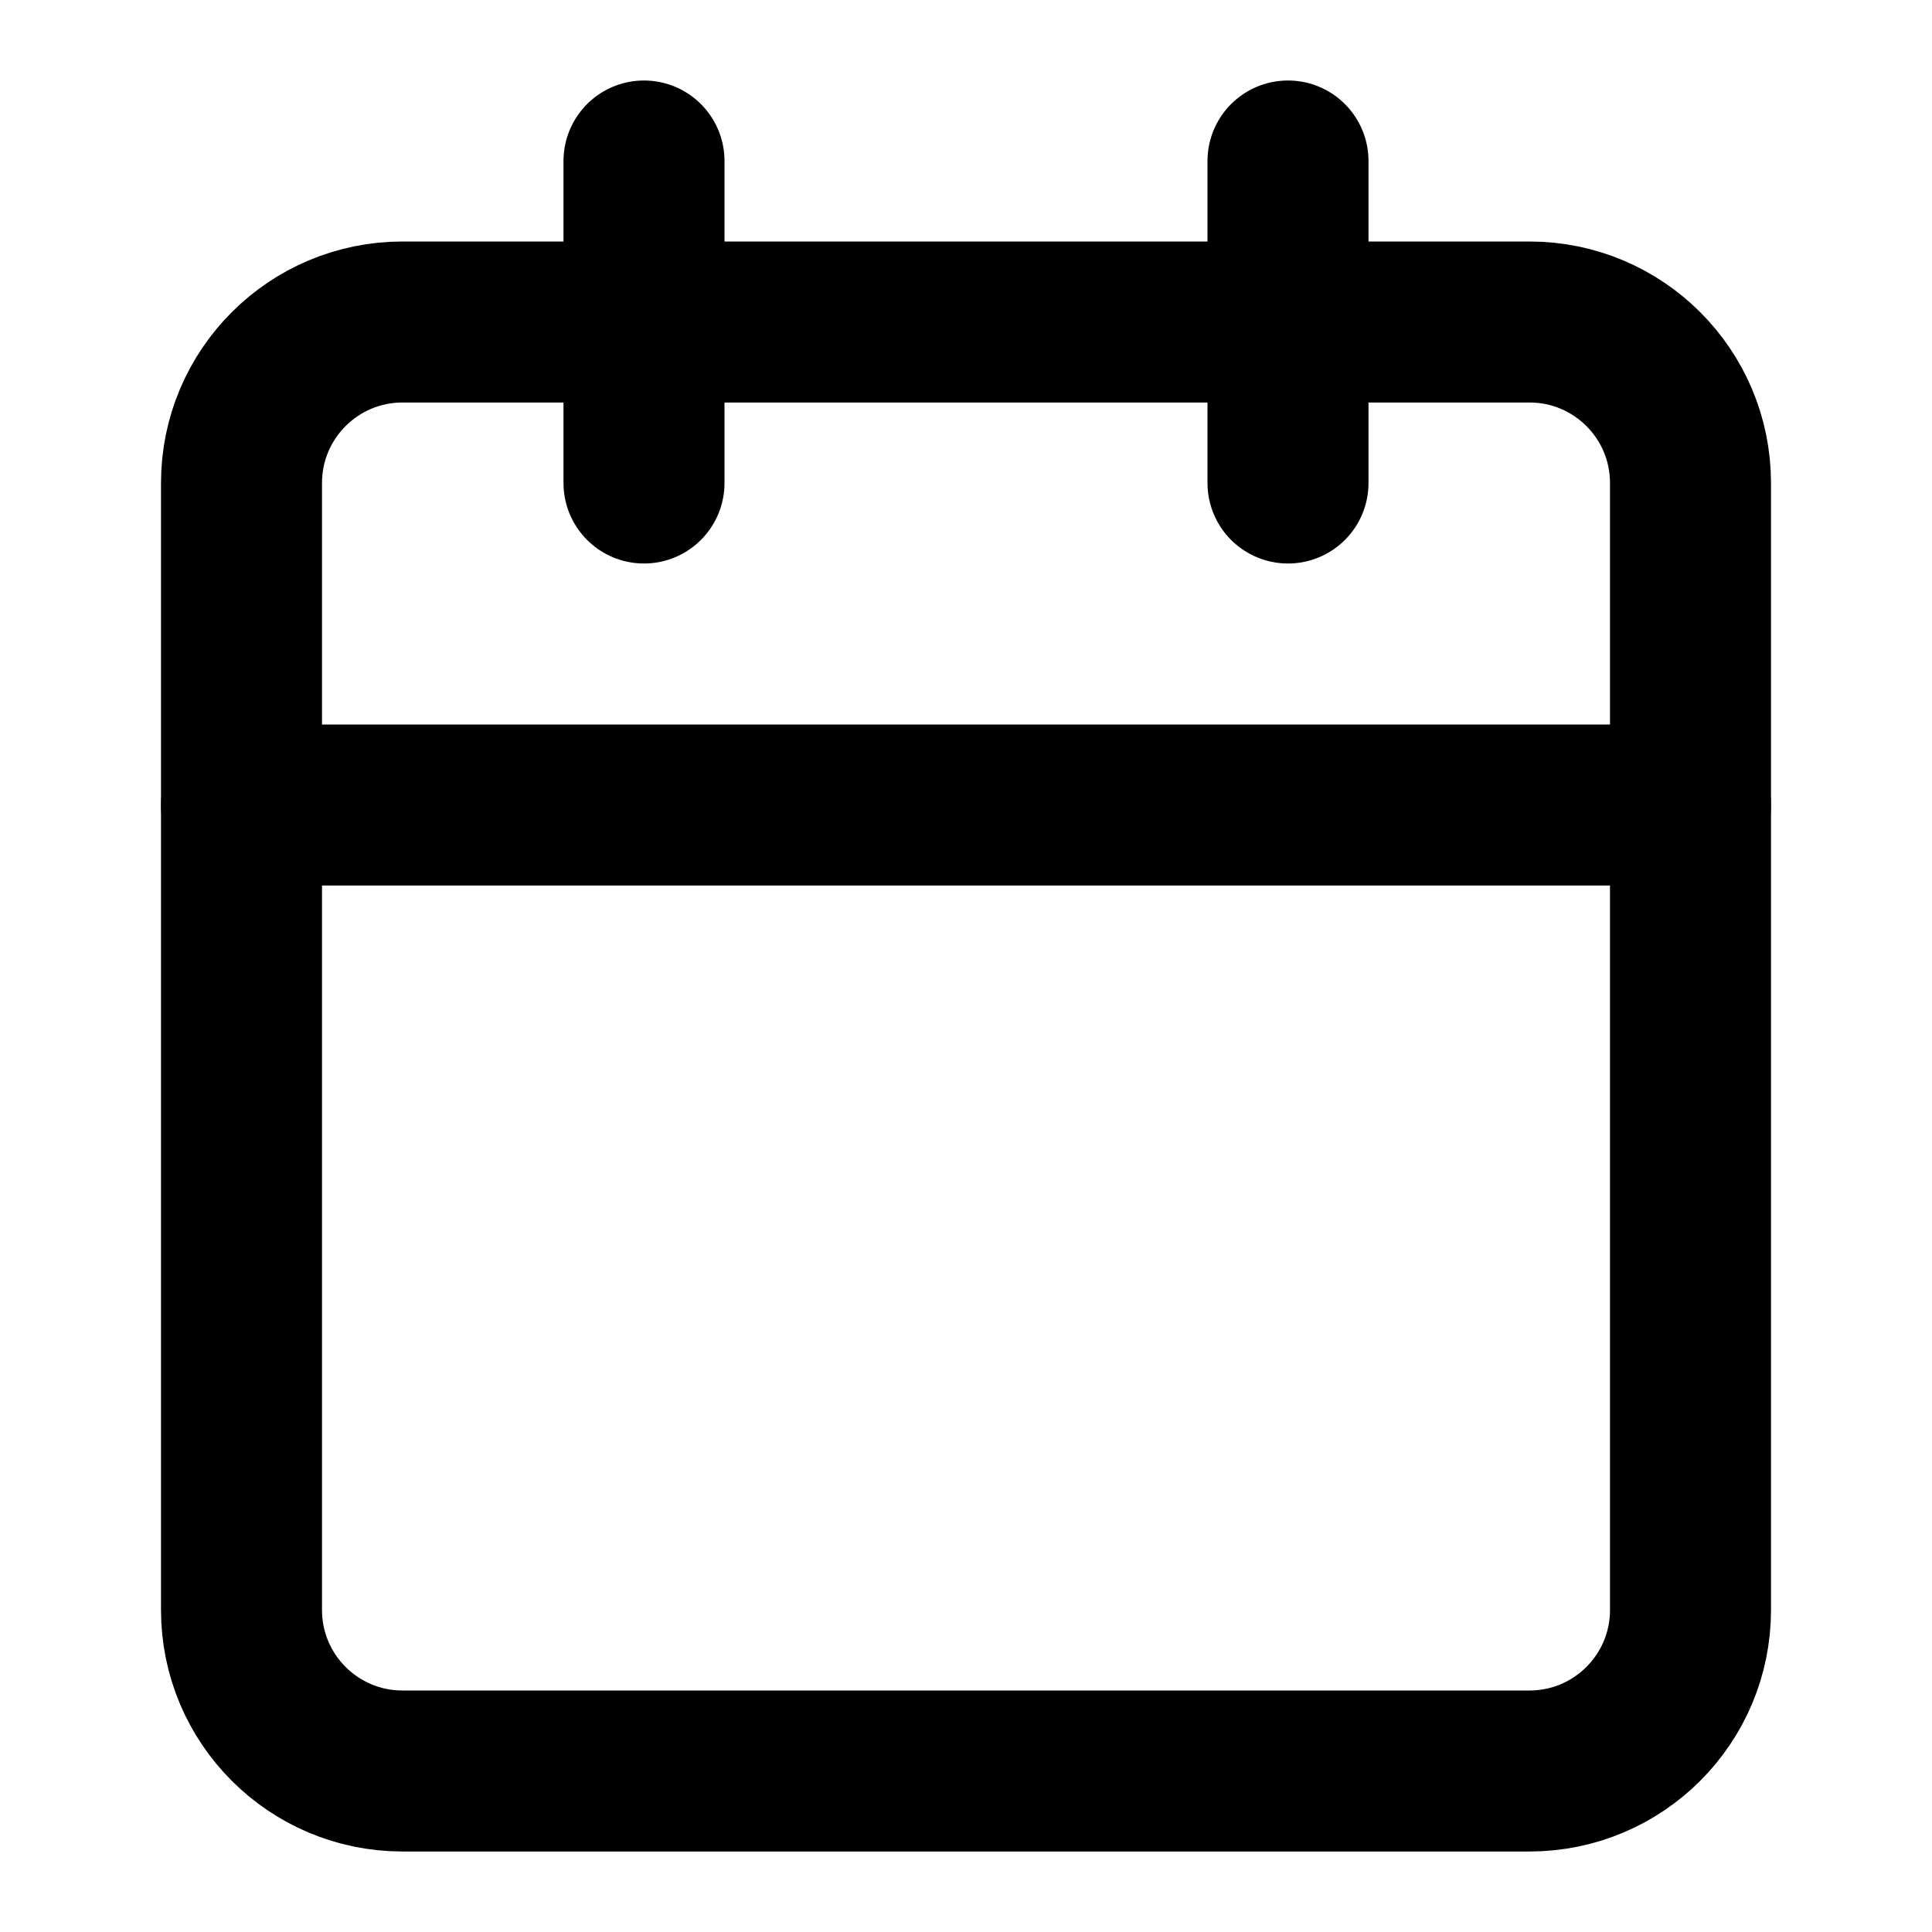
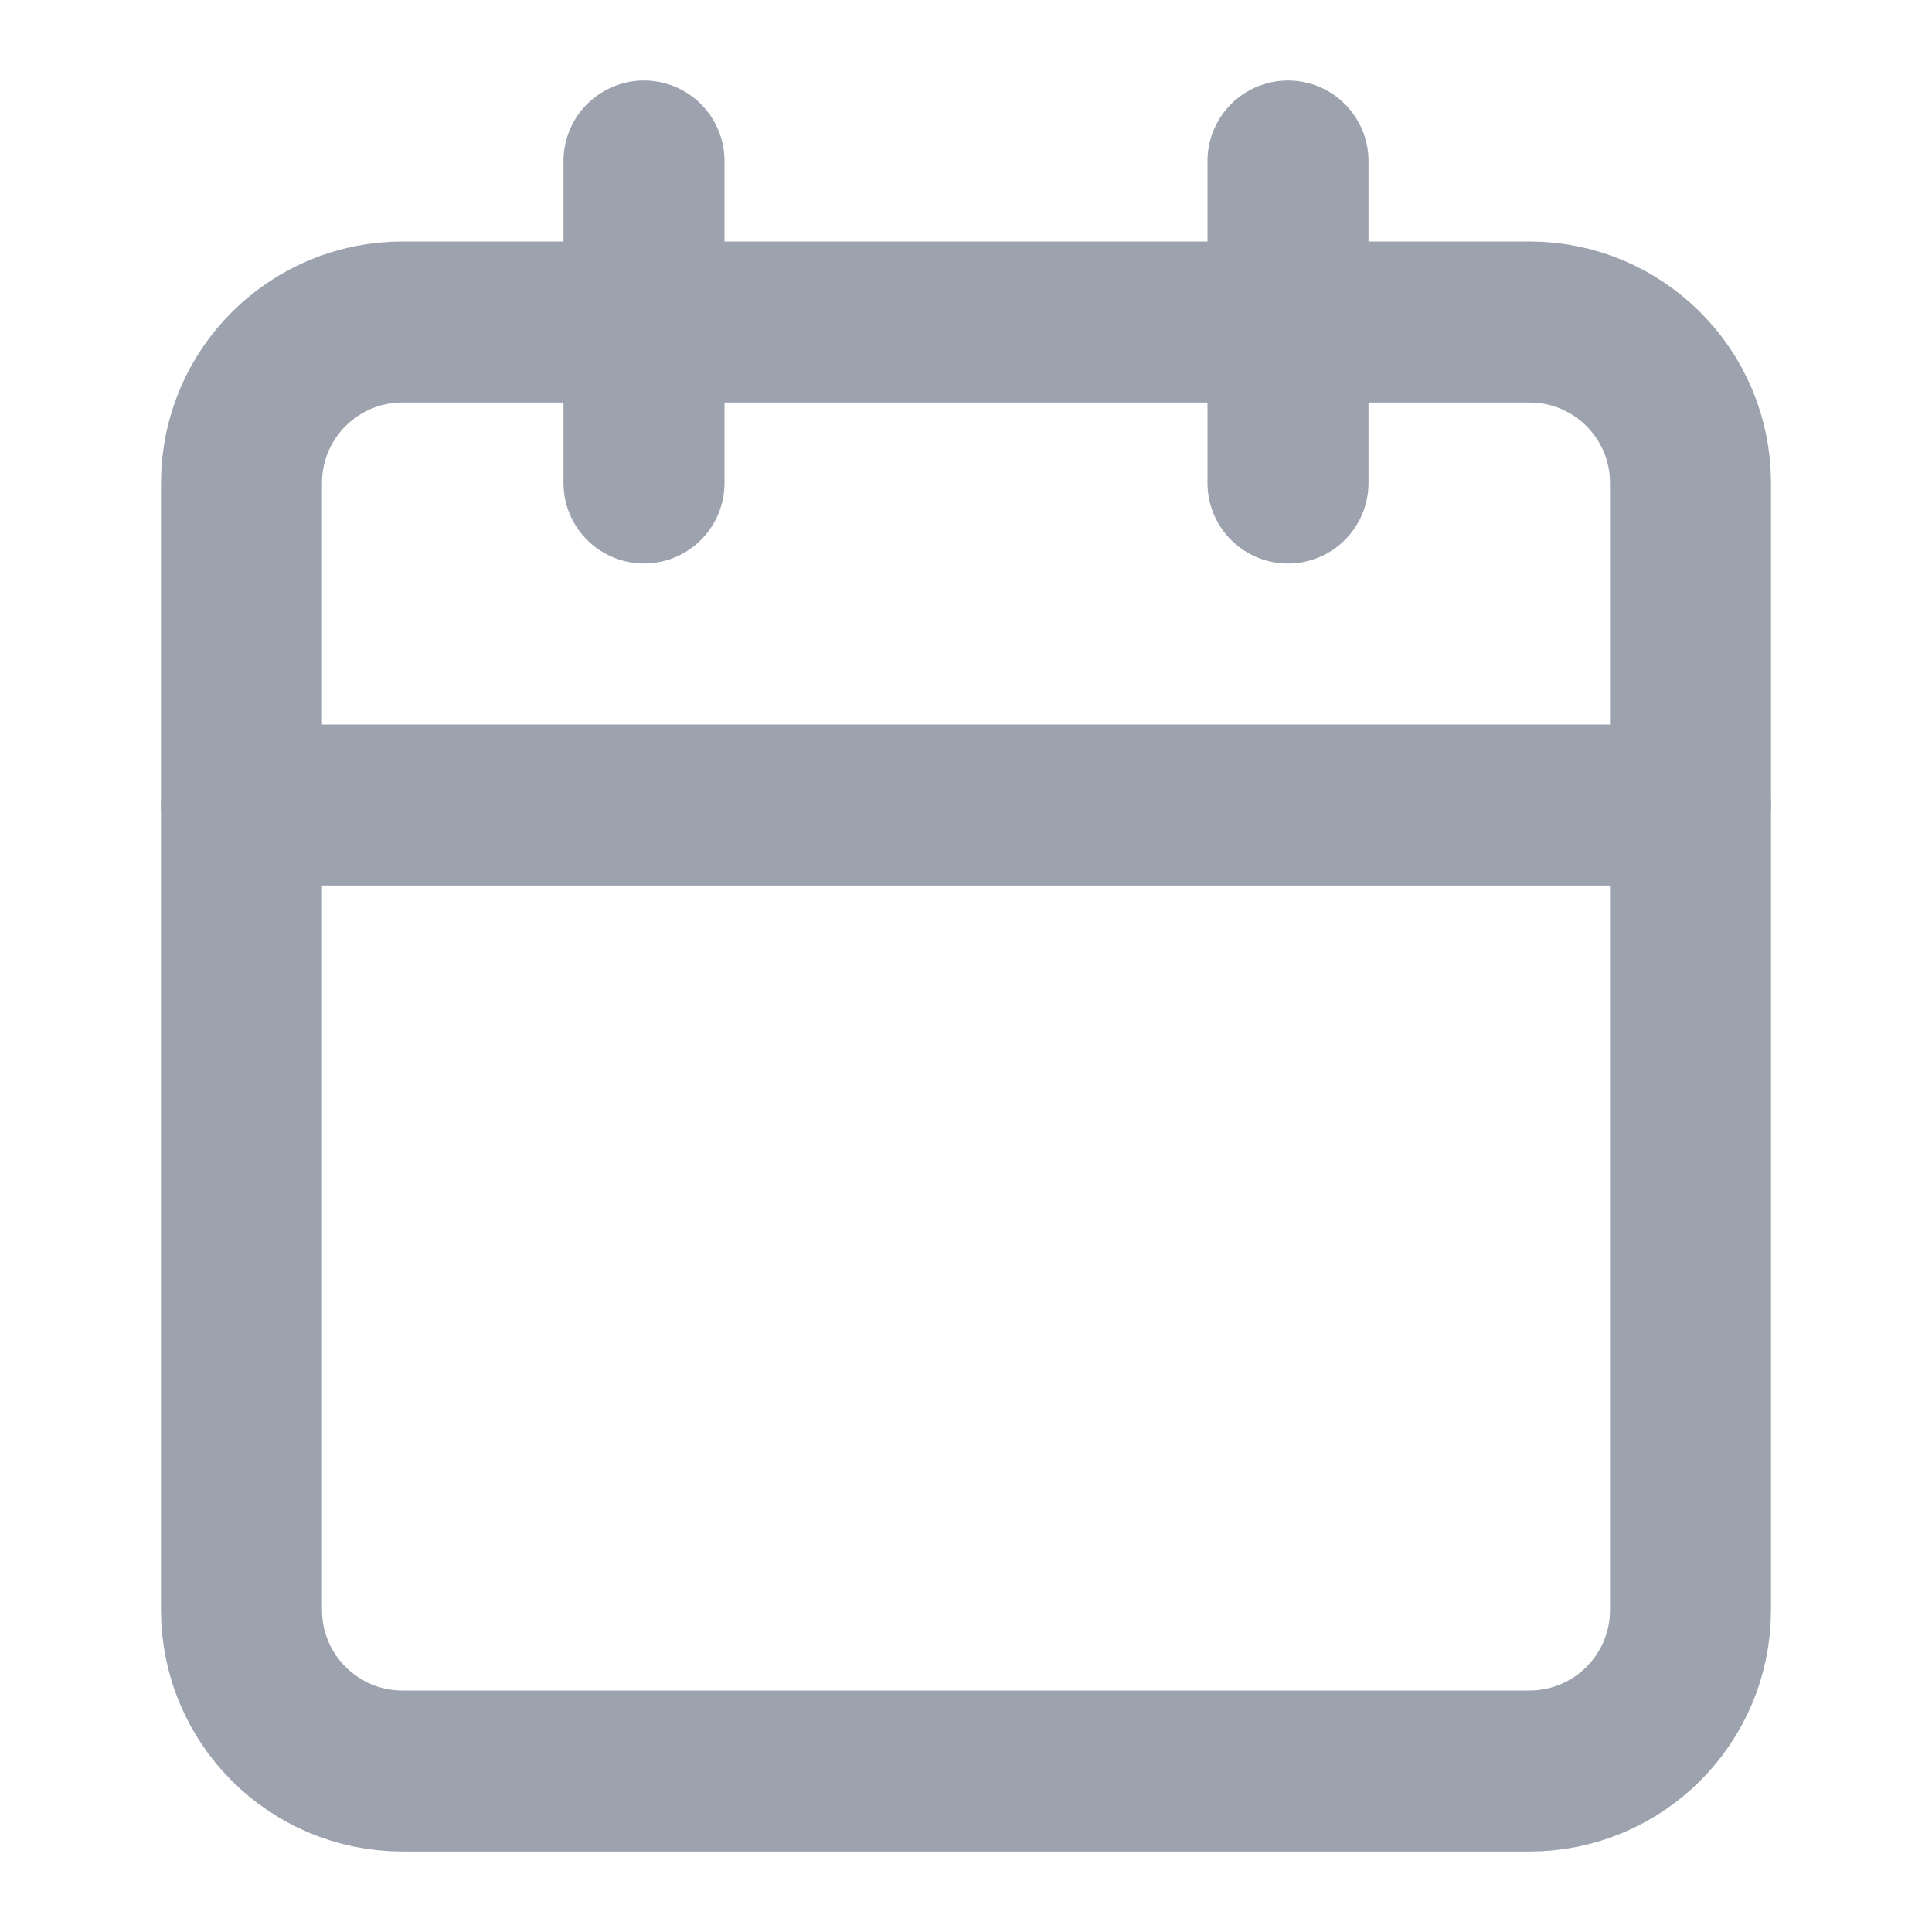
- <svg xmlns="http://www.w3.org/2000/svg" width="24" height="24" viewBox="0 0 24 24" fill="none" stroke="currentColor" stroke-width="2" stroke-linecap="round" stroke-linejoin="round" class="lucide lucide-calendar">
+ <svg xmlns="http://www.w3.org/2000/svg" width="24" height="24" viewBox="0 0 24 24" fill="none" stroke="#9CA3AF" stroke-width="2" stroke-linecap="round" stroke-linejoin="round" class="lucide lucide-calendar">
  <path d="M8 2v4" />
  <path d="M16 2v4" />
  <rect width="18" height="18" x="3" y="4" rx="2" />
  <path d="M3 10h18" />
</svg>
